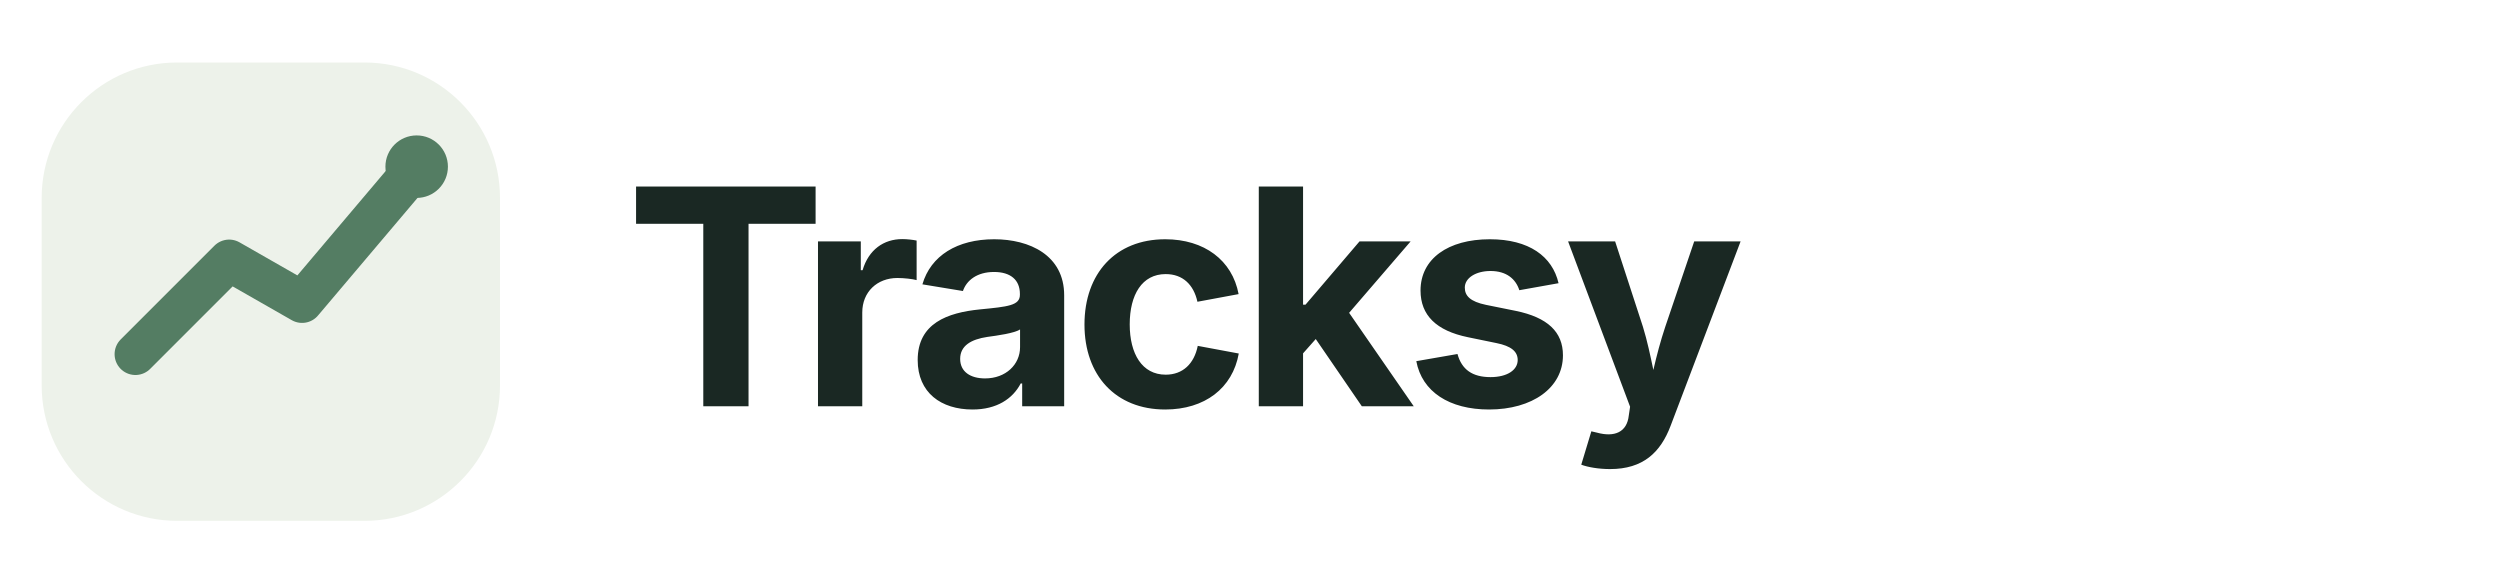
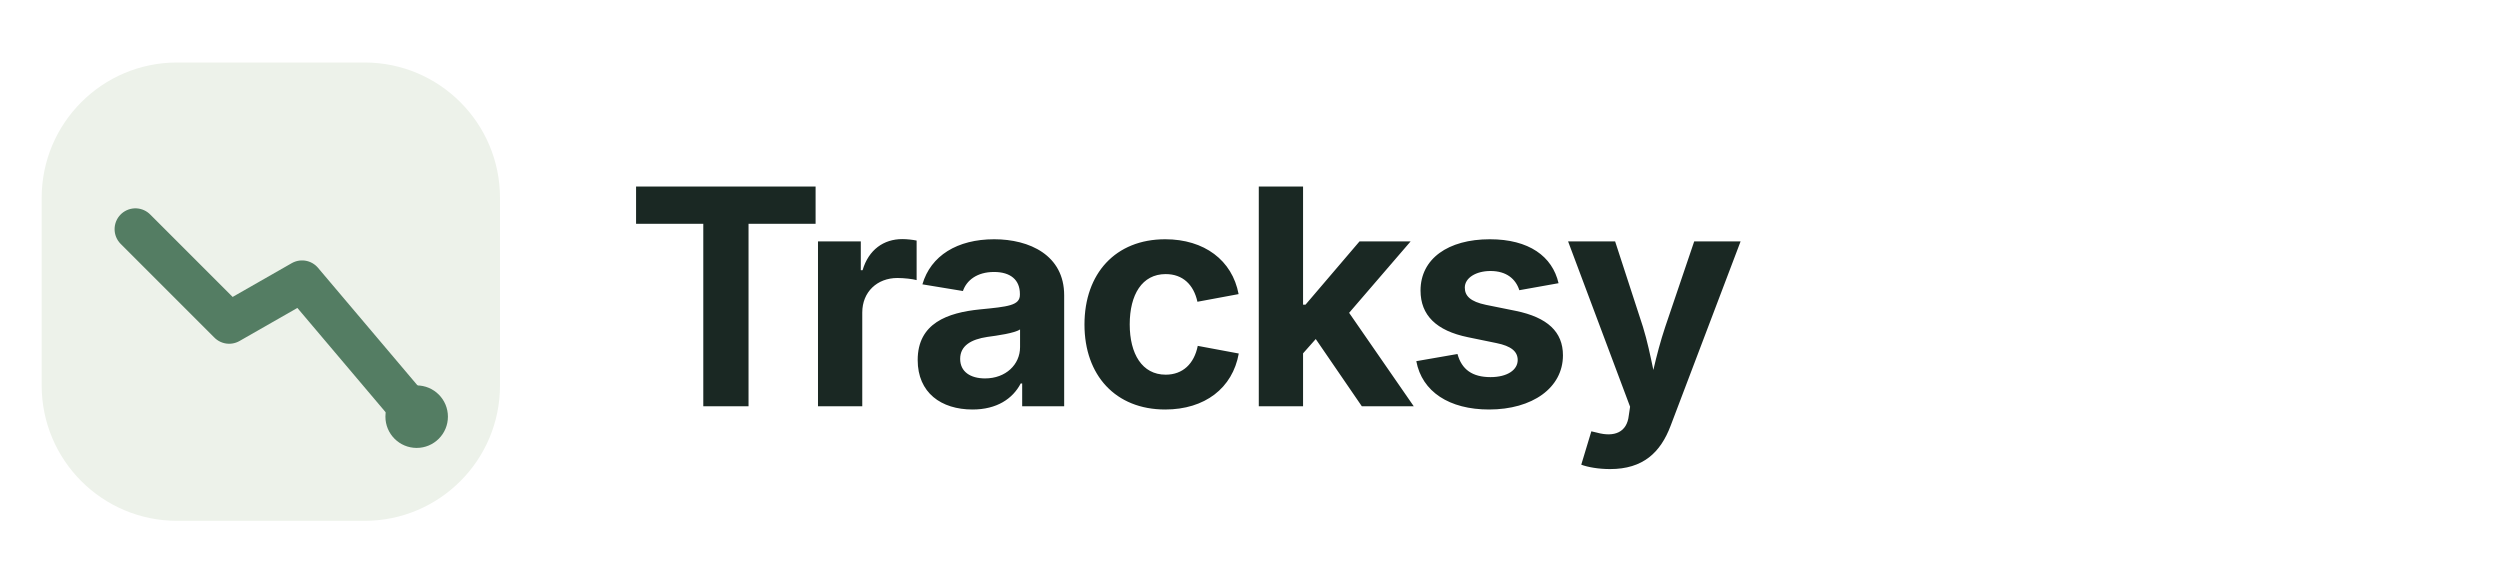
<svg xmlns="http://www.w3.org/2000/svg" width="240" height="56" viewBox="0 0 240 56" role="img" aria-label="Tracksy">
  <rect x="4" y="6" width="44" height="44" rx="13" fill="#EDF2EA" />
-   <path d="m13 34 9-9 7 4 11-13" fill="none" stroke="#547D63" stroke-linecap="round" stroke-linejoin="round" stroke-width="4" />
-   <circle cx="40" cy="16" r="3" fill="#547D63" />
+   <path d="m13 22 9 9 7-4 11 13" fill="none" stroke="#547D63" stroke-linecap="round" stroke-linejoin="round" stroke-width="4" />
+   <circle cx="40" cy="40" r="3" fill="#547D63" />
  <text x="60" y="39" fill="#1A2823" font-family="Inter, Nunito Sans, Arial, sans-serif" font-size="29" font-weight="700" letter-spacing="-1">Tracksy</text>
</svg>
